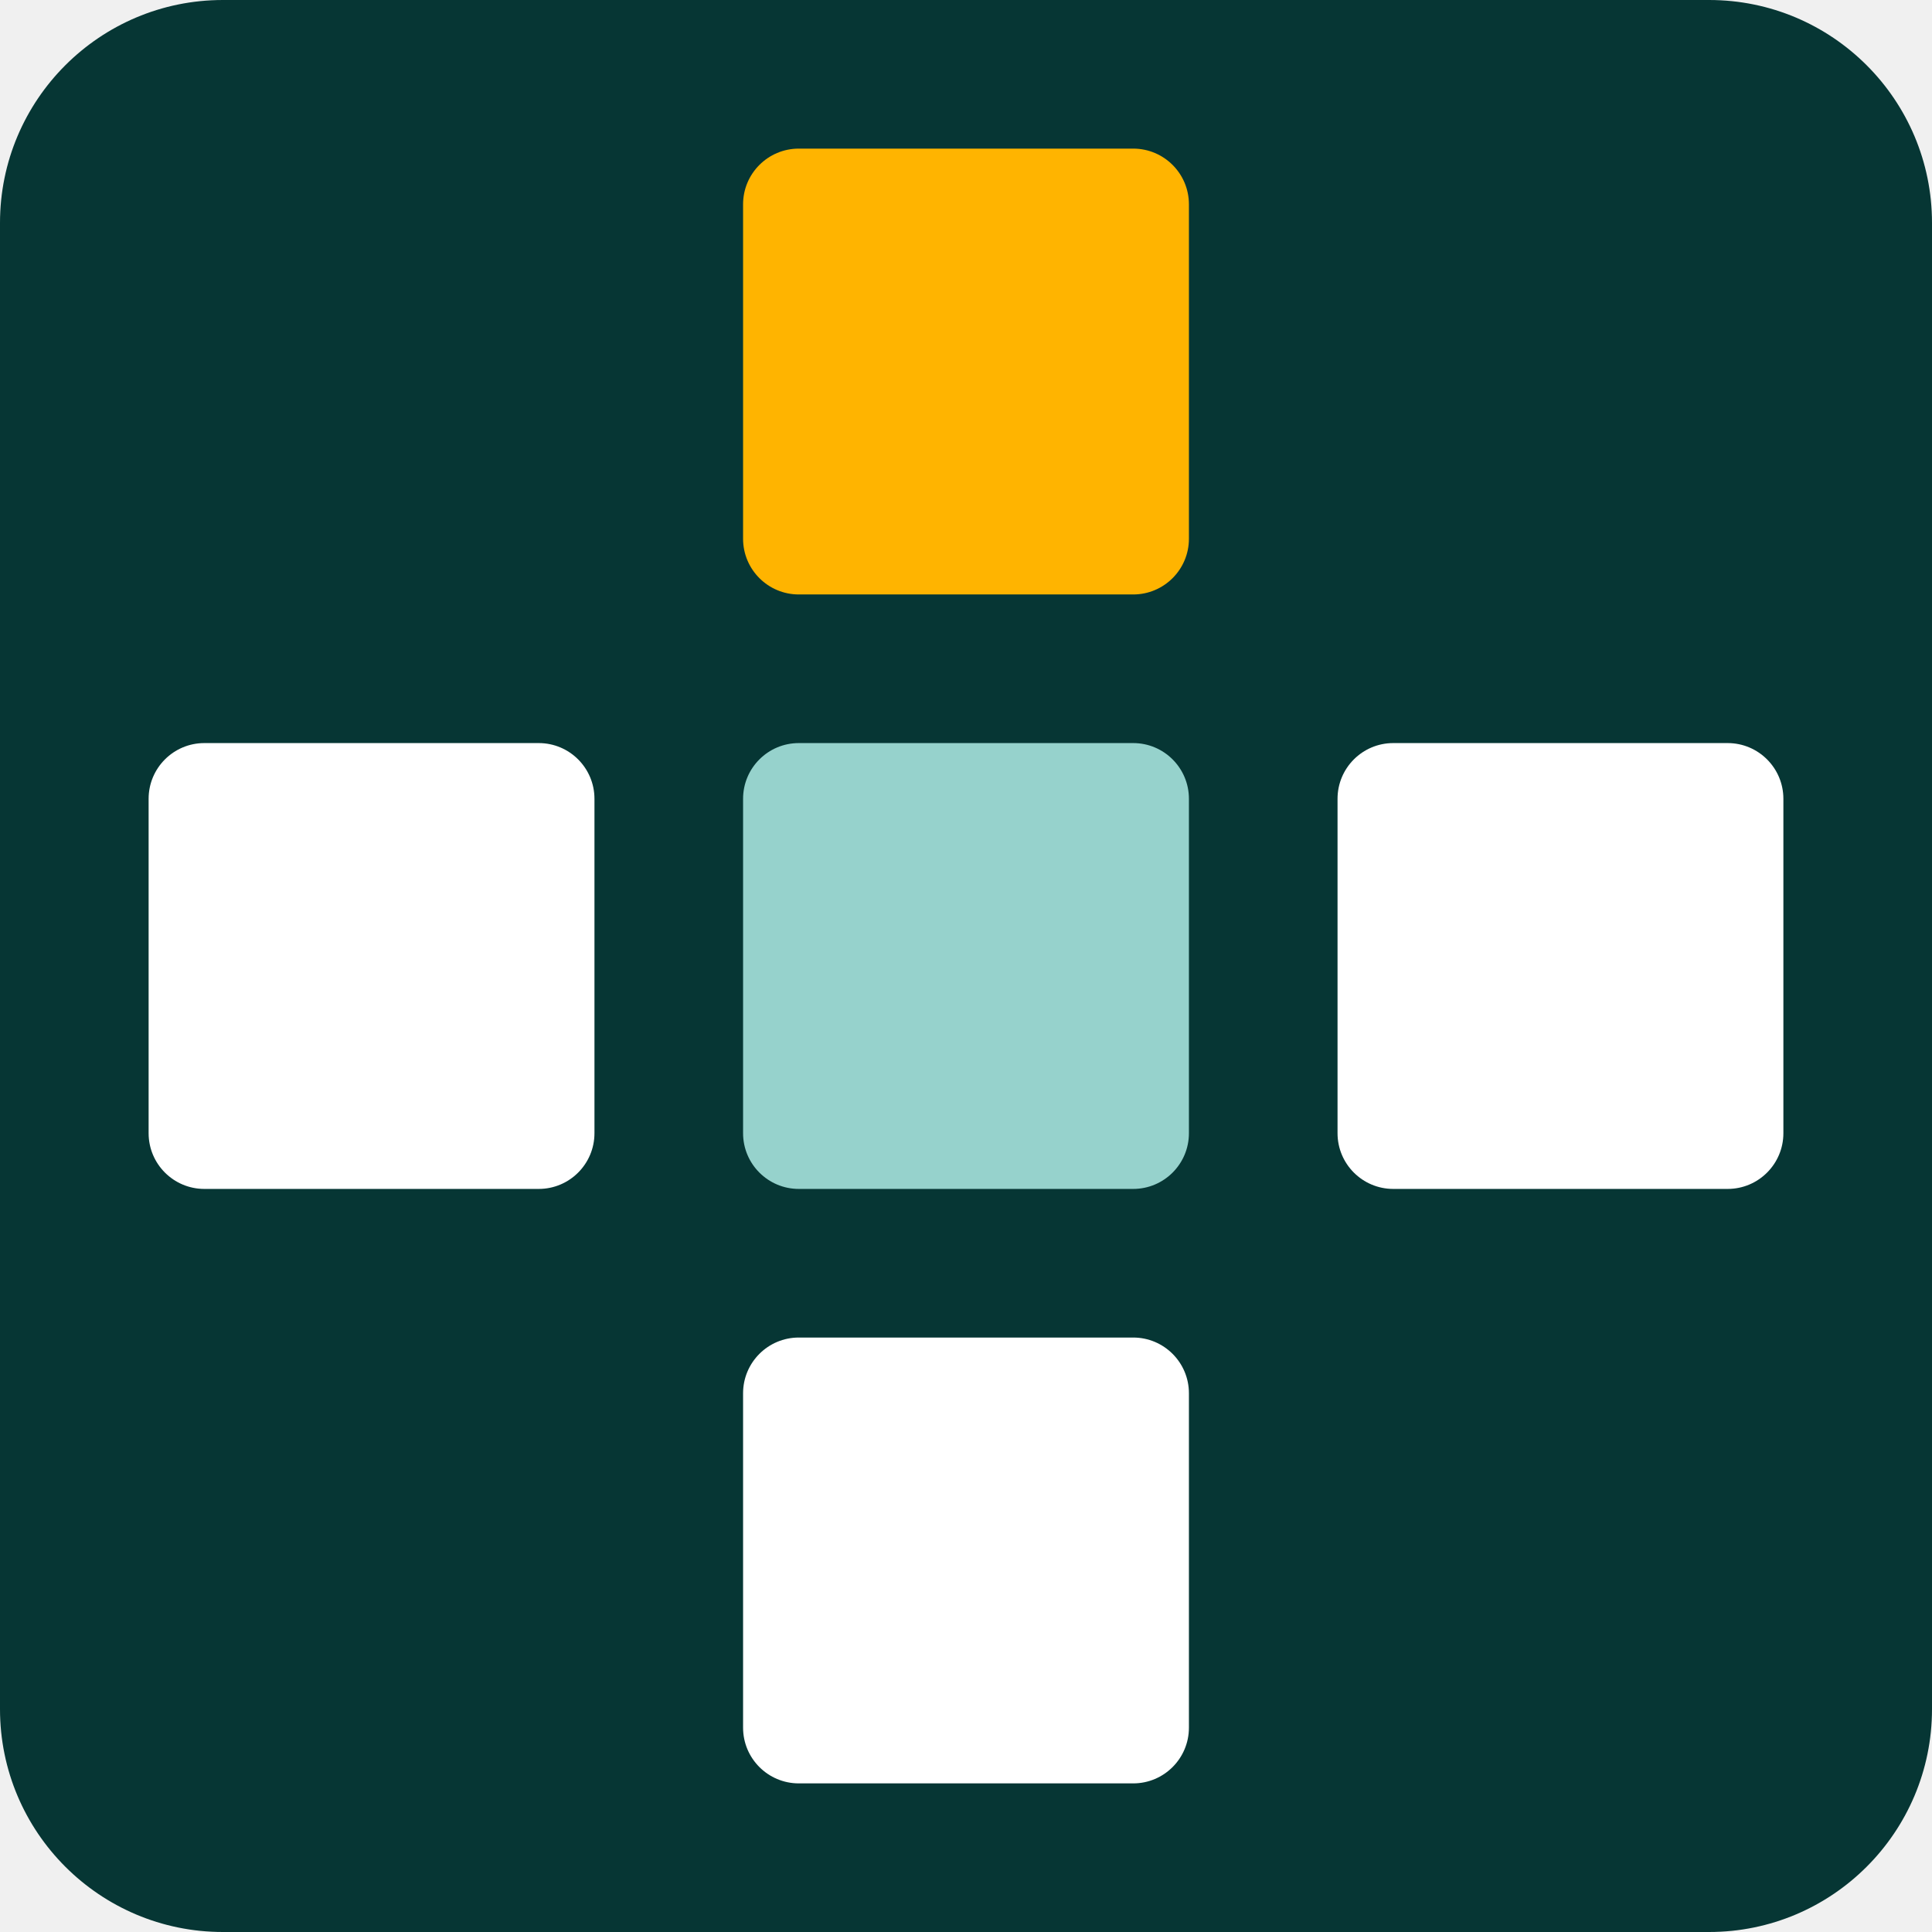
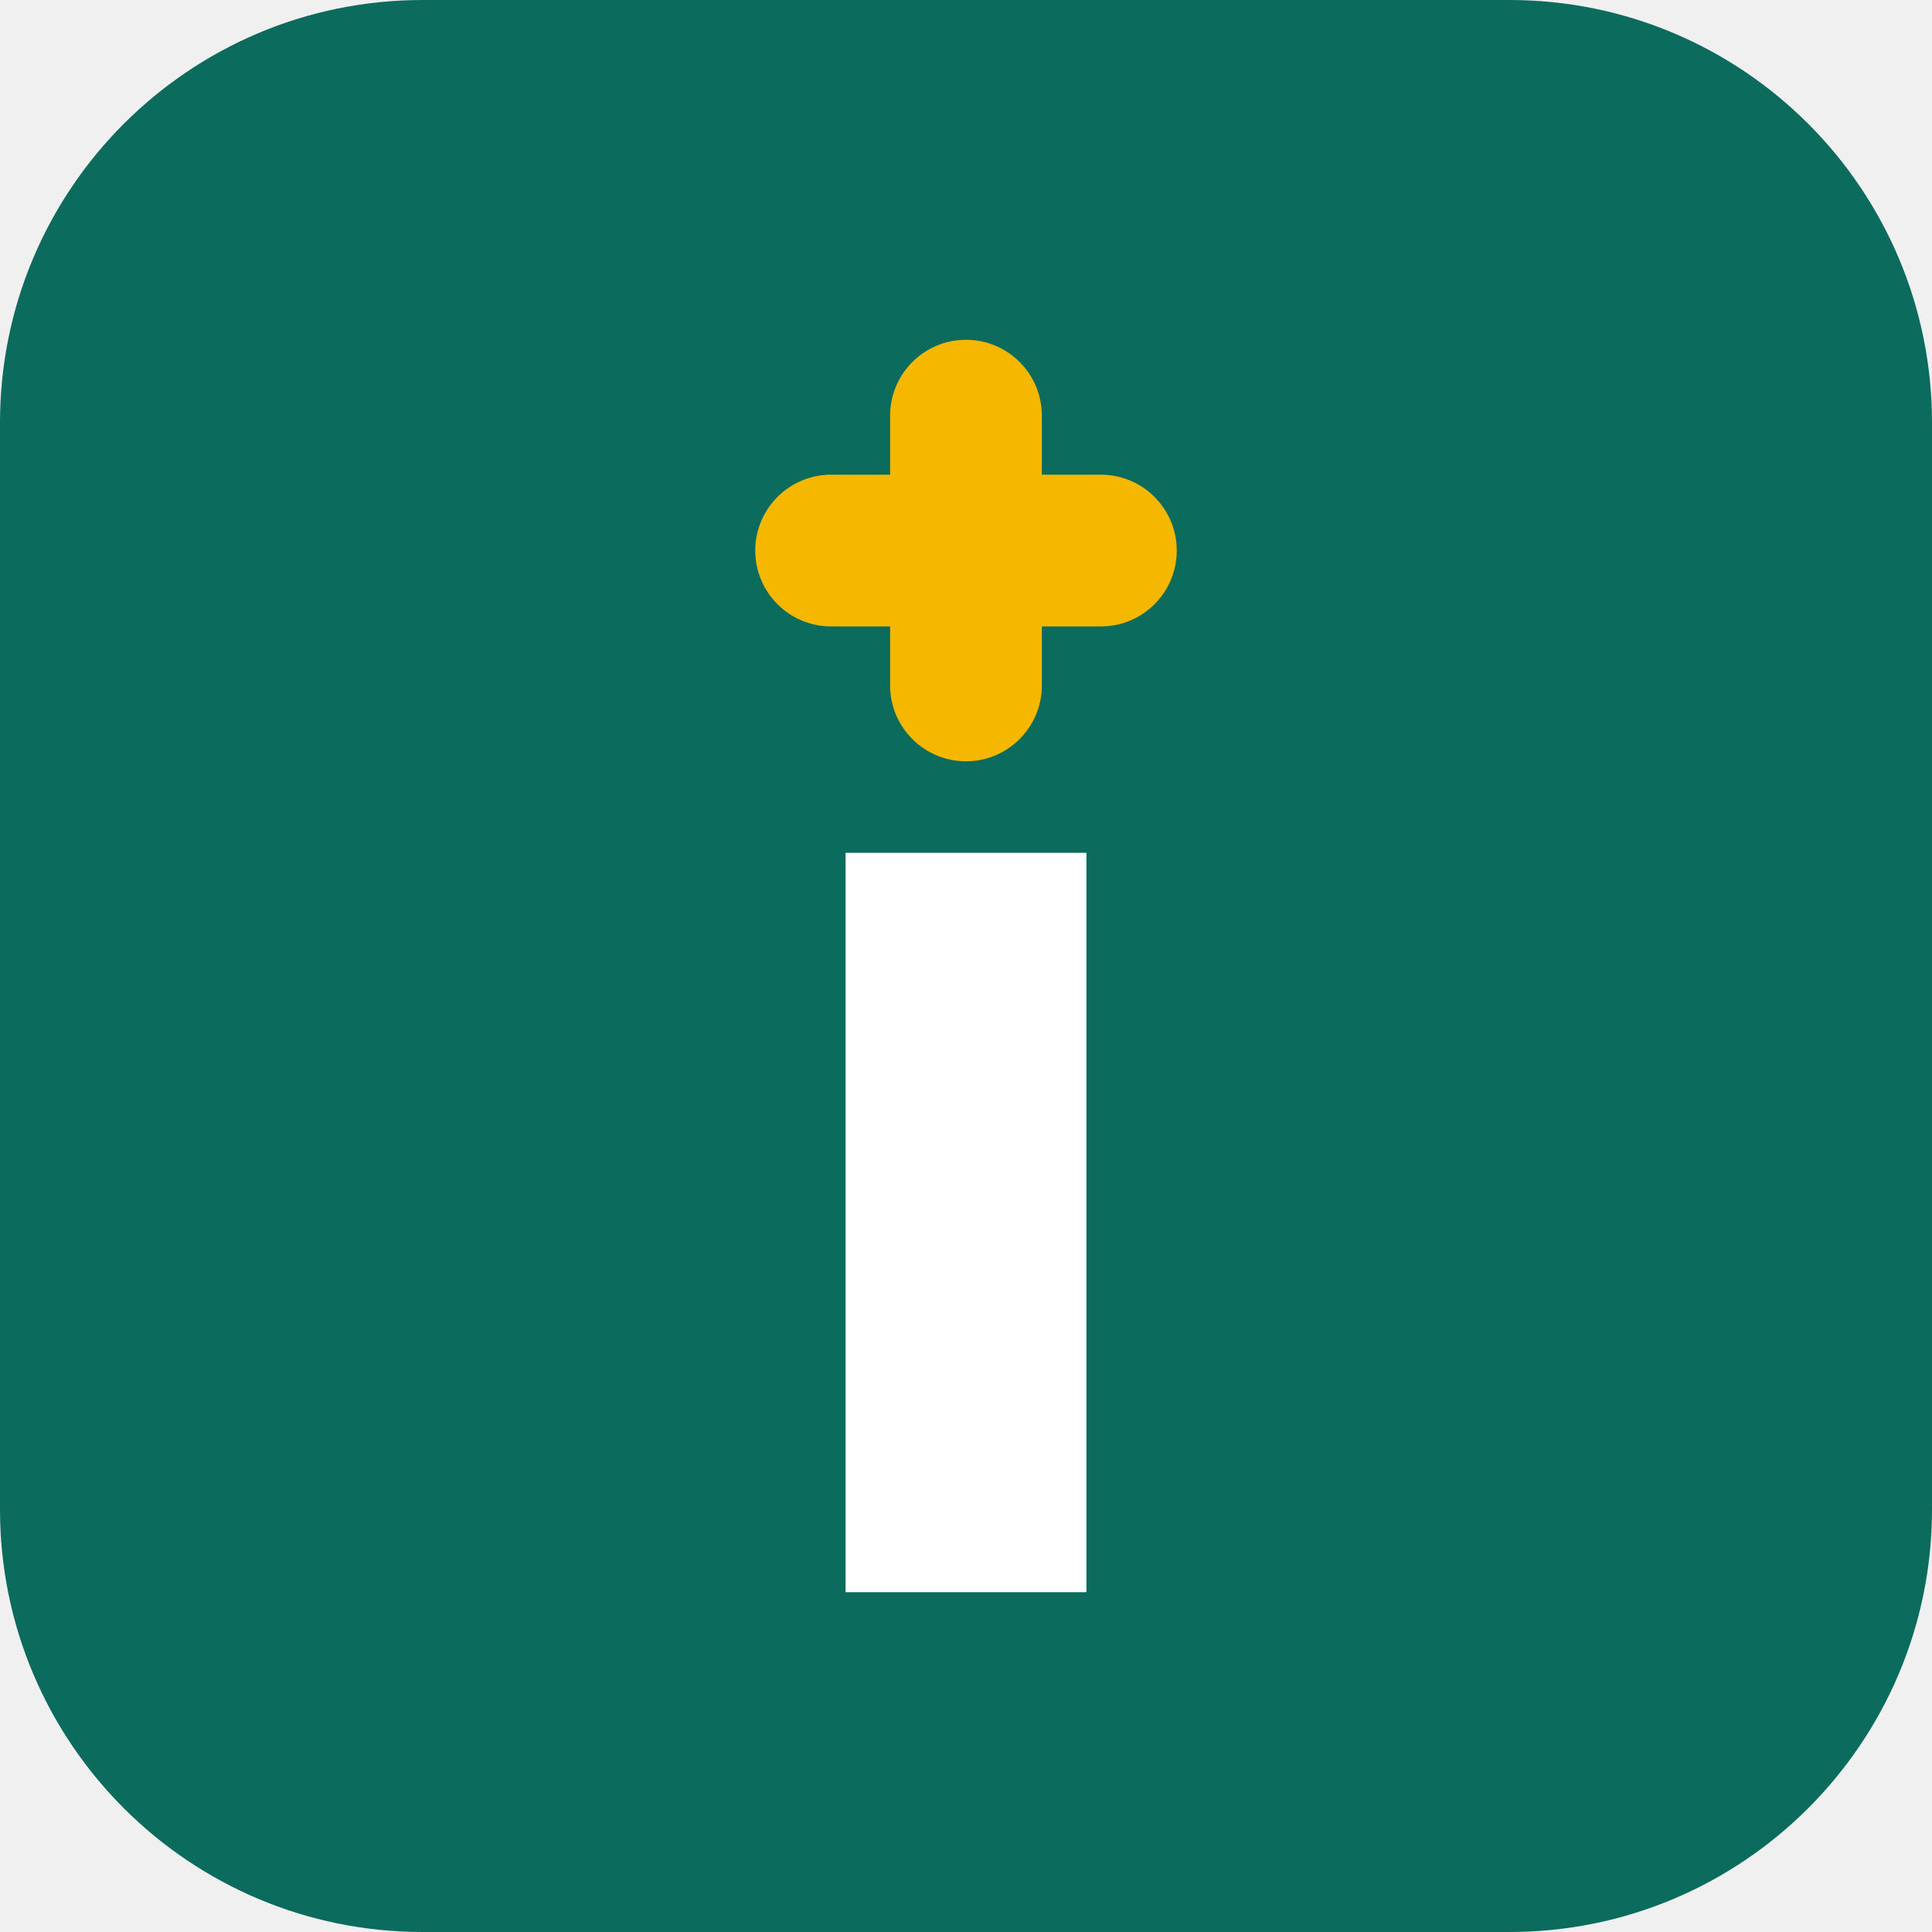
- <svg xmlns="http://www.w3.org/2000/svg" viewBox="0 0 52 52">
-   <rect width="52" height="52" rx="6" fill="#063634" />
-   <g transform="translate(4 4)">
-     <rect x="16" y="0" width="12" height="12" rx="1.5" fill="#FFB400" />
-     <rect x="0" y="16" width="12" height="12" rx="1.5" fill="#FFFFFF" />
-     <rect x="16" y="16" width="12" height="12" rx="1.5" fill="#96D2CC" />
-     <rect x="32" y="16" width="12" height="12" rx="1.5" fill="#FFFFFF" />
-     <rect x="16" y="32" width="12" height="12" rx="1.5" fill="#FFFFFF" />
-   </g>
+ <svg xmlns="http://www.w3.org/2000/svg" viewBox="0 0 512 512" width="512" height="512">
+   <rect width="512" height="512" rx="112" fill="#0B6B5D" />
+   <path d="M224.086 421.946H287.914V226.008H224.086Z" fill="#FFFFFF" />
+   <rect x="200.15" y="125.80" width="111.70" height="40.21" rx="20.11" fill="#F5B700" />
+   <rect x="235.89" y="90.05" width="40.21" height="111.70" rx="20.11" fill="#F5B700" />
</svg>
